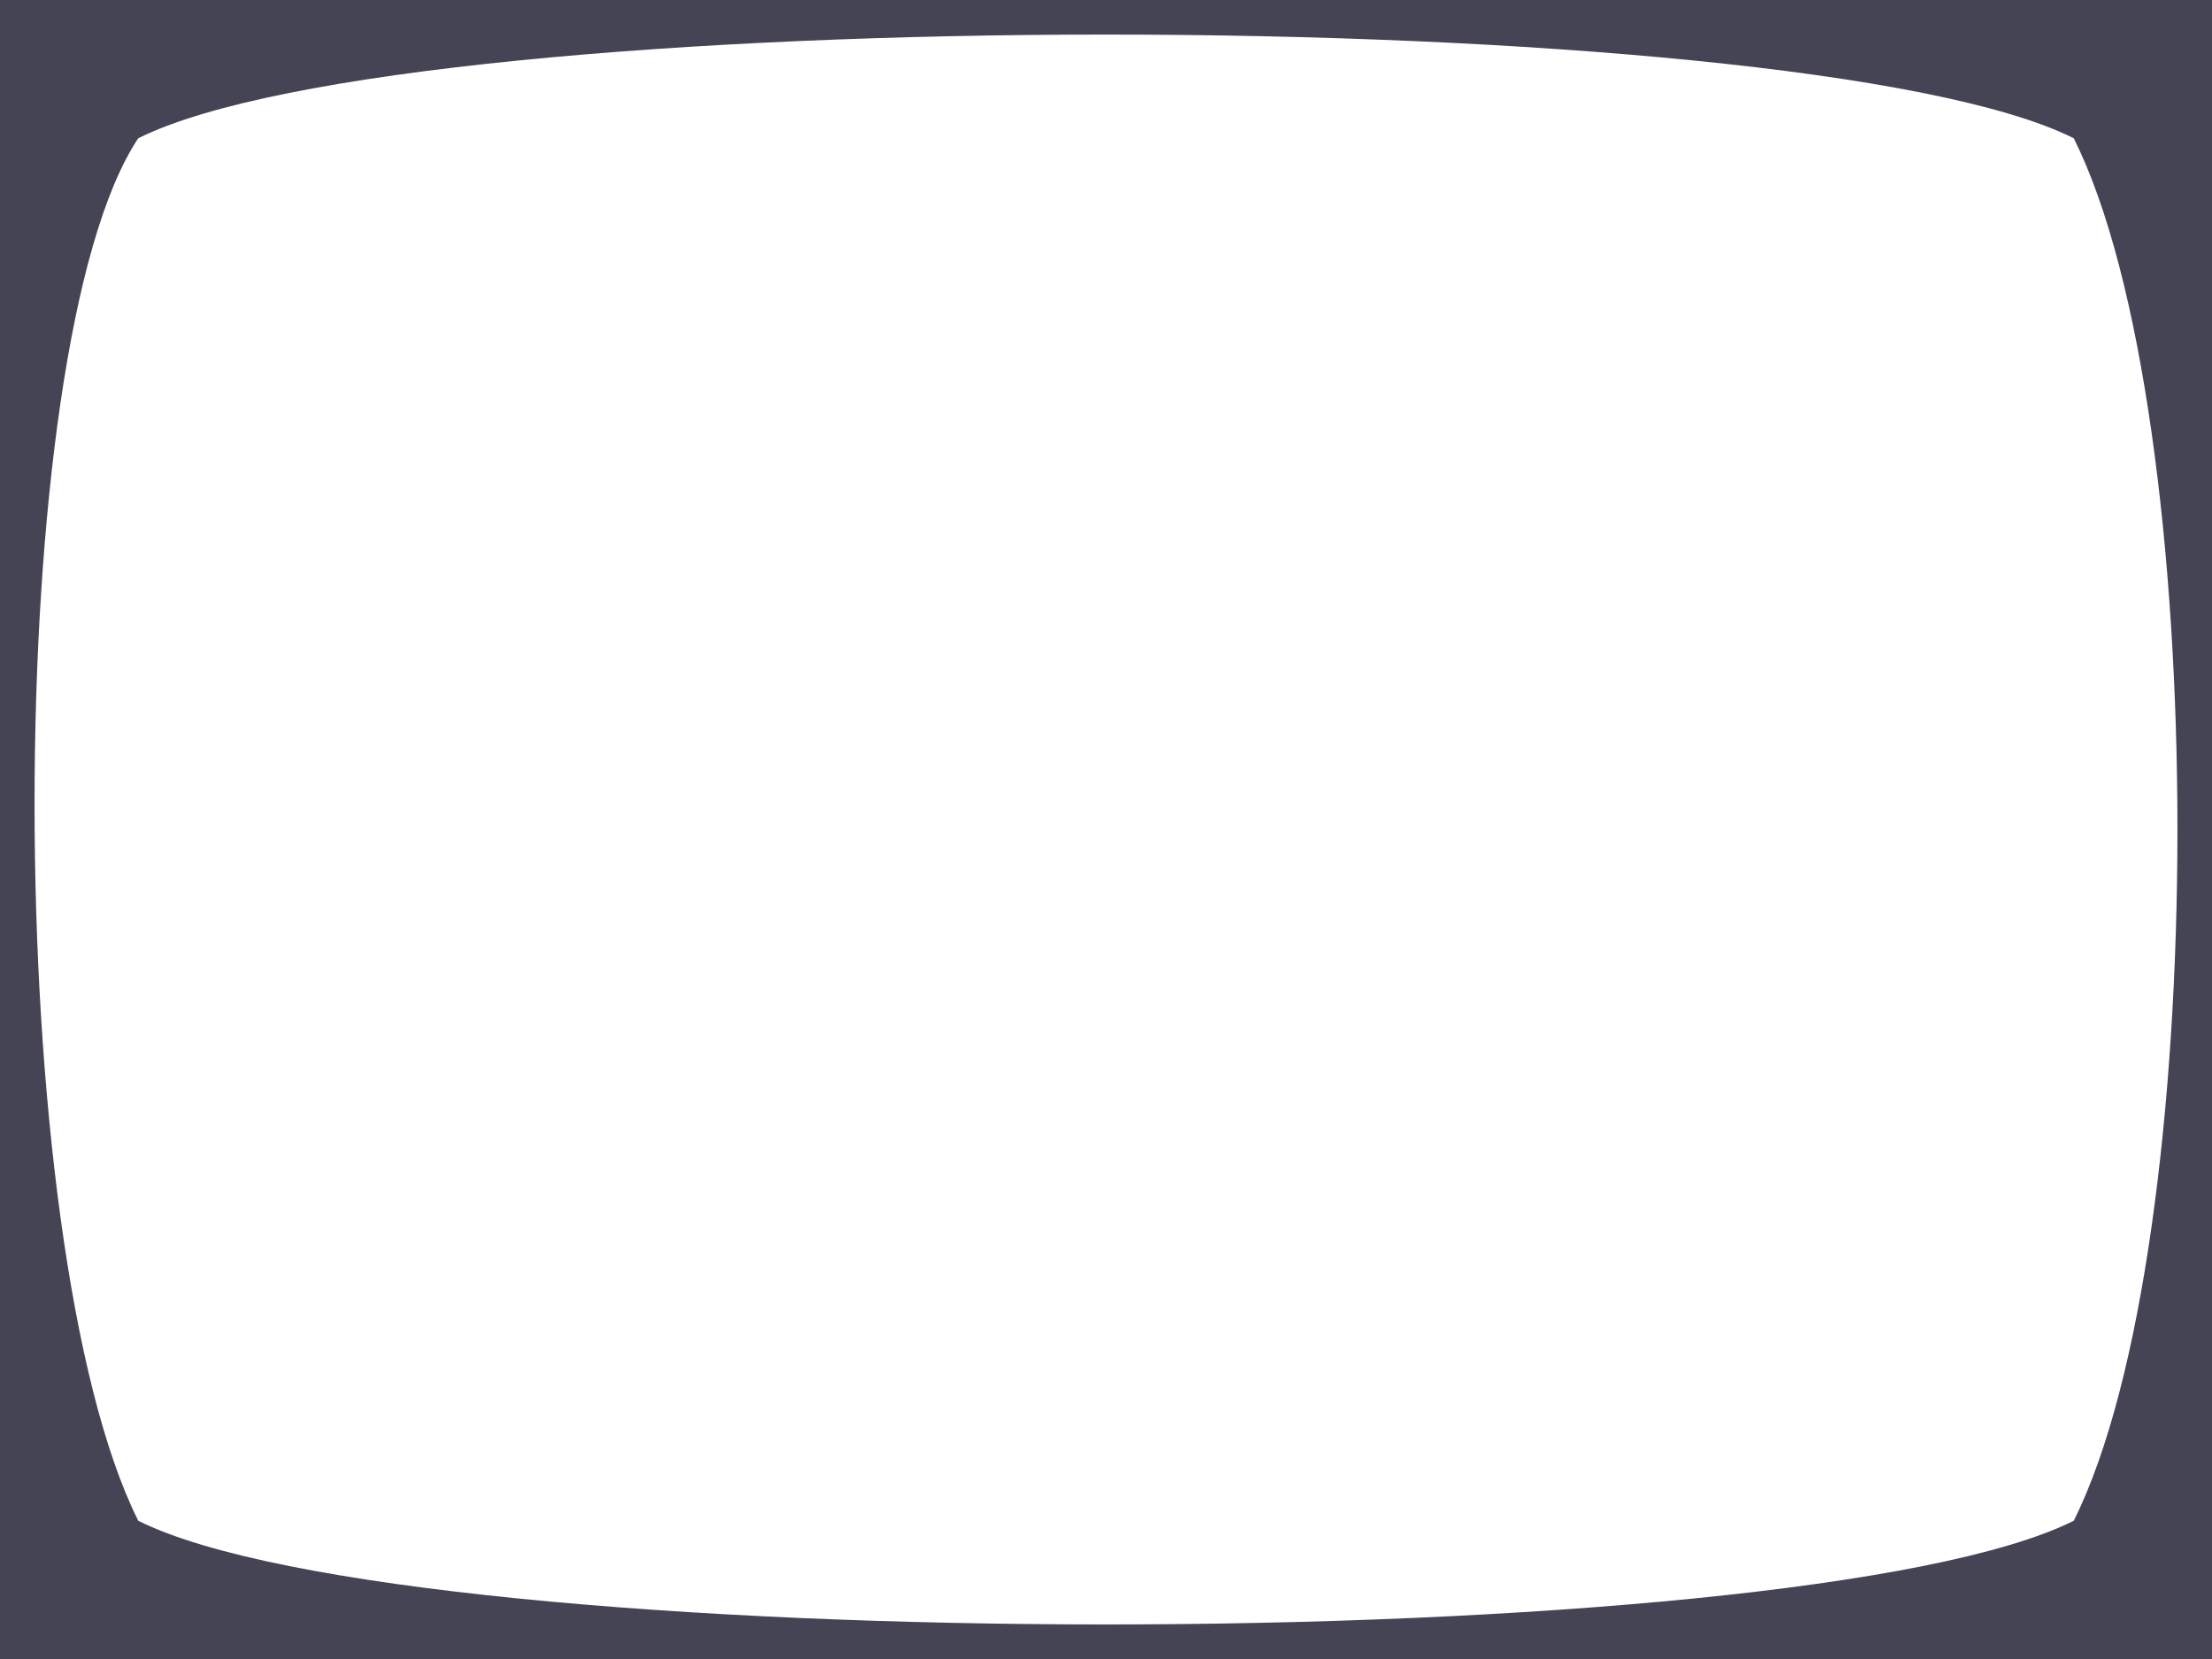
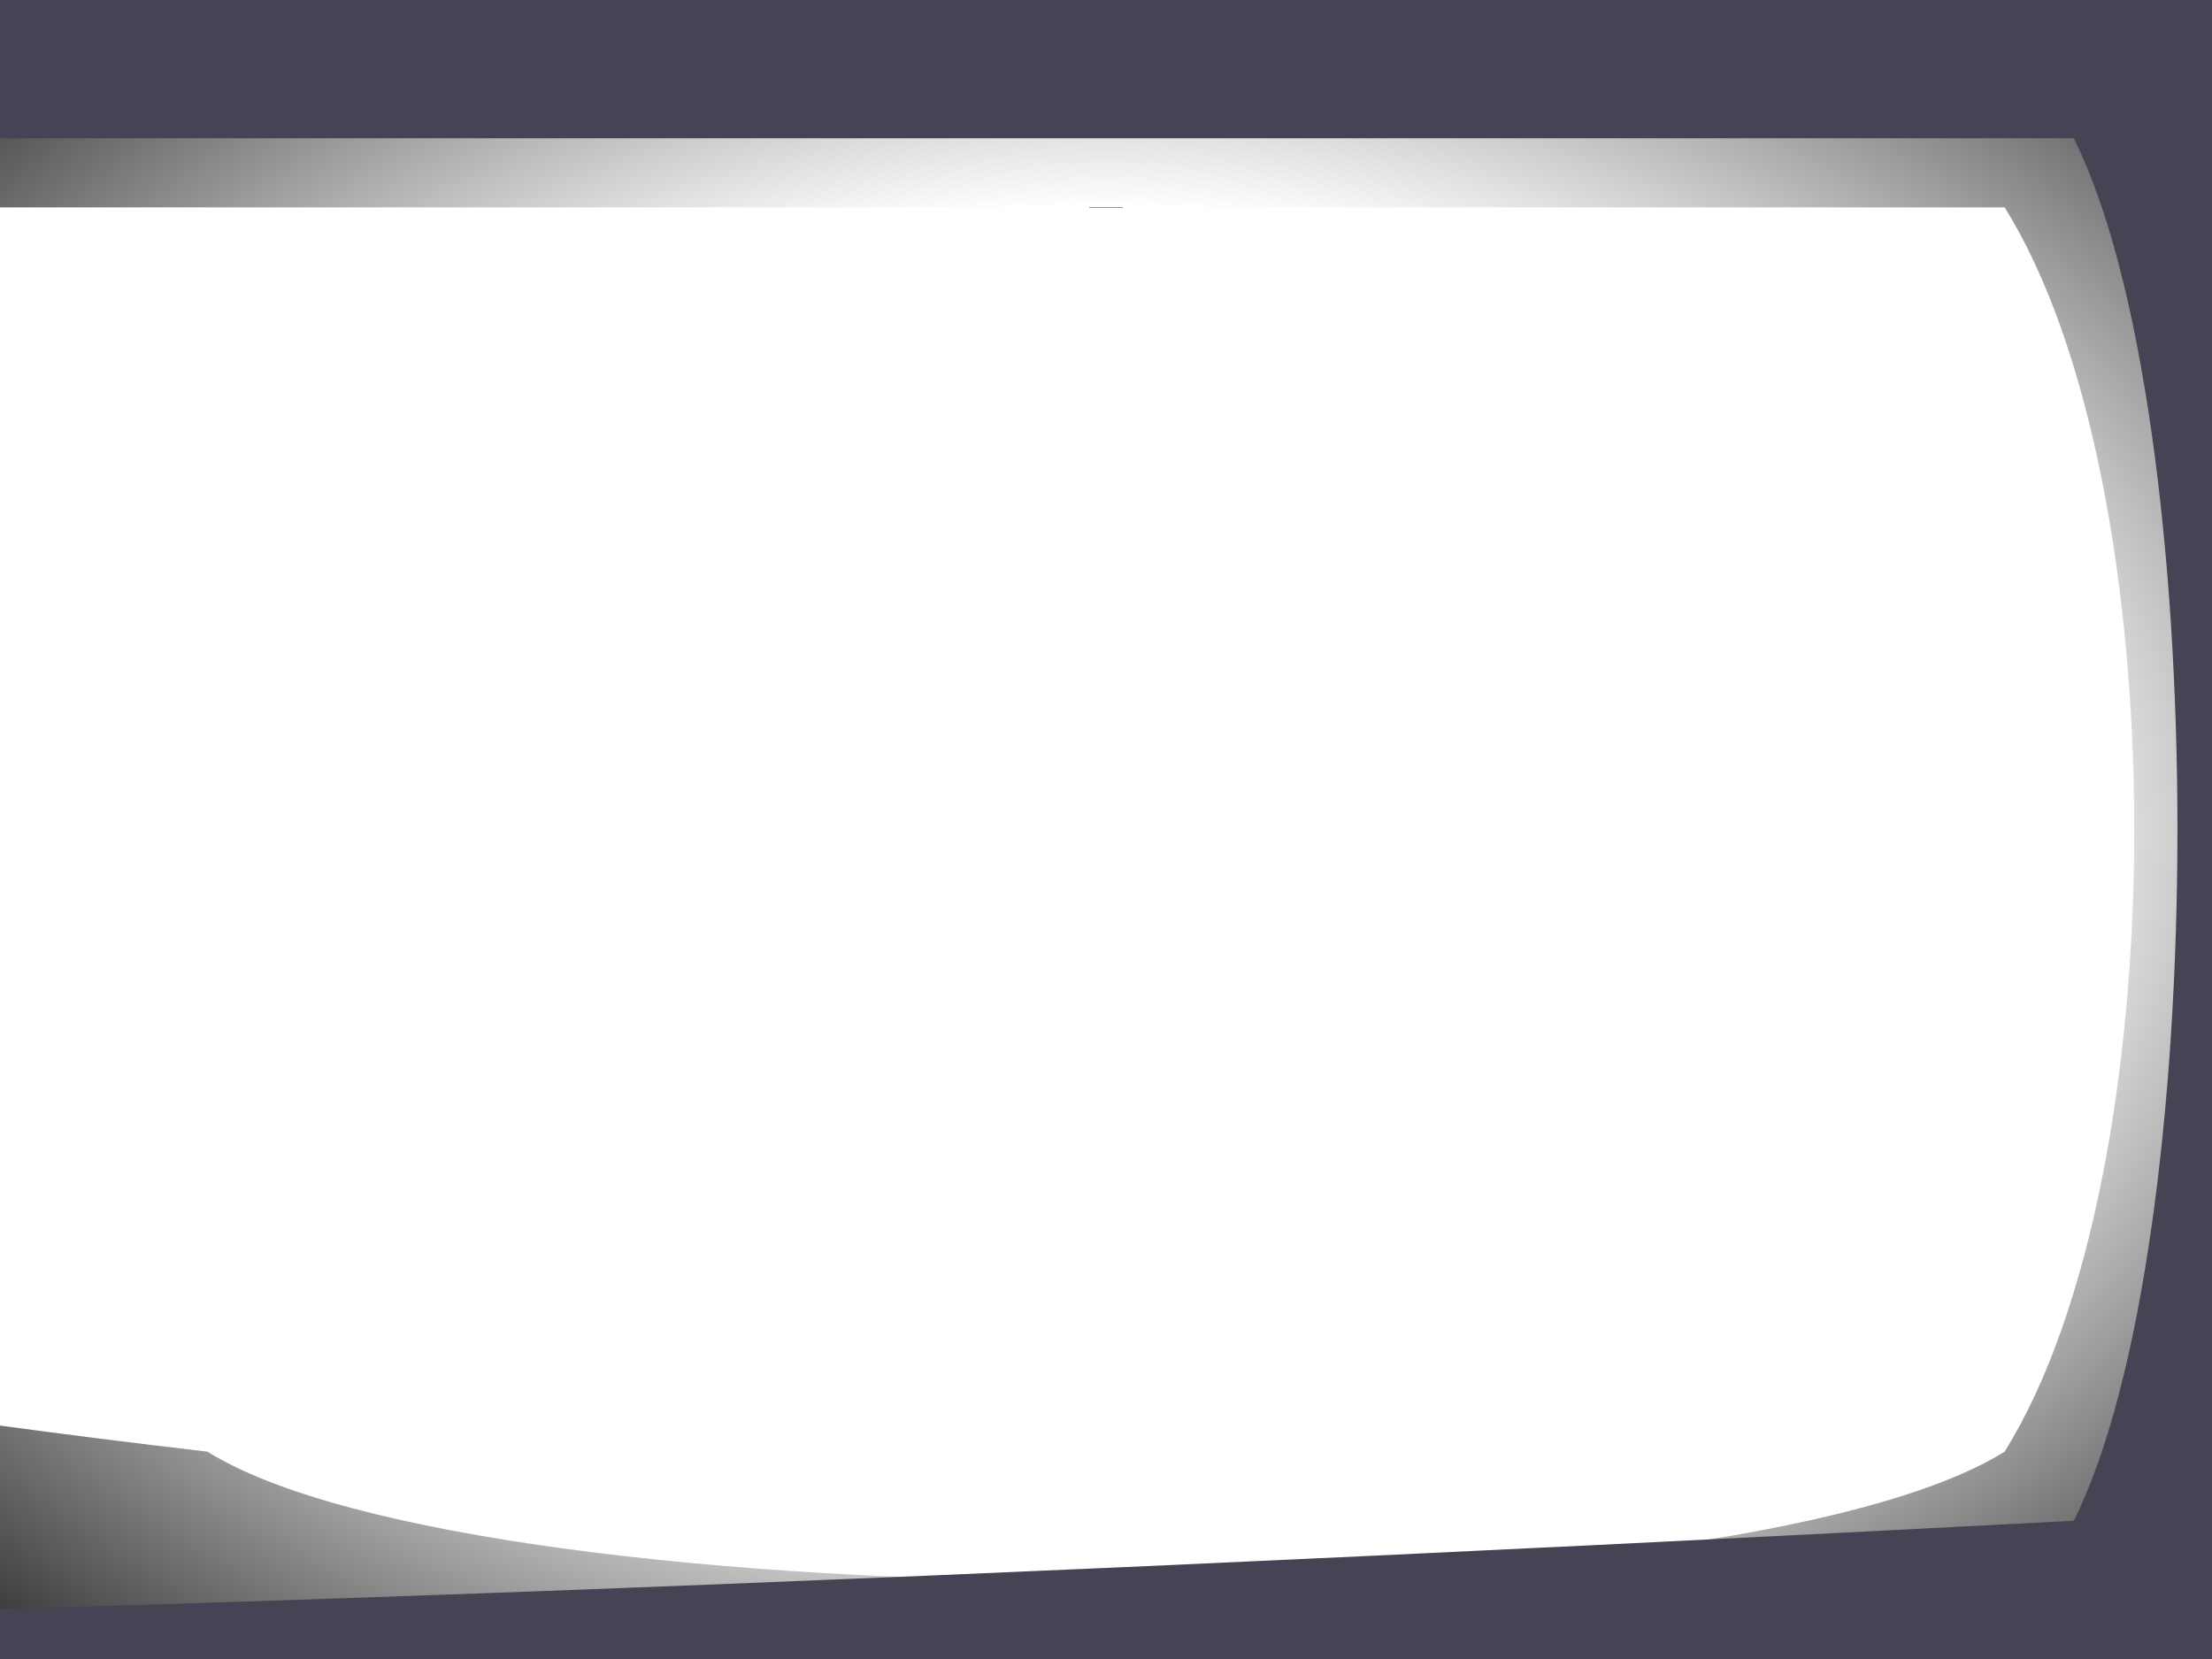
- <svg xmlns="http://www.w3.org/2000/svg" height="240" width="320" version="1.1">
-   <g transform="translate(0,-812.3622)">
-     <path style="enable-background:accumulate;color:#000000;" d="M-10-10v260h340v-260h-340zm170,15c60,0,120,5,140,15,20,40,20,160,0,200-40,20-240,20-280,0-20-40-20-170,0-200,20-10,80-15,140-15z" fill-rule="nonzero" transform="translate(0,812.3622)" fill="#445" />
+ <svg xmlns="http://www.w3.org/2000/svg" xmlns:xlink="http://www.w3.org/1999/xlink" height="240" width="320" version="1.1">
+   <defs>
+     <linearGradient id="linearGradient5274">
+       <stop stop-color="#000" stop-opacity="0" offset="0" />
+       <stop stop-color="#000" offset="1" />
+     </linearGradient>
+     <radialGradient id="radialGradient5290" xlink:href="#linearGradient5274" spreadMethod="repeat" gradientUnits="userSpaceOnUse" cy="932.362" cx="160" gradientTransform="matrix(1,0,0,0.7647059,0,219.3793)" r="170" />
+     <radialGradient id="radialGradient5292" xlink:href="#linearGradient5274" spreadMethod="repeat" gradientUnits="userSpaceOnUse" cy="-145.367" cx="219.969" gradientTransform="matrix(0.7647059,-4.1077806e-7,5.8623927e-7,0.5294121,-118.2116,1009.322)" r="170" />
+   </defs>
+   <g fill="url(#radialGradient5290)" transform="translate(110,-812.3622)">
+     <path style="color:#000000;enable-background:accumulate;" d="m-110,812.362,0,240,320,0,0-240zm290,30c25,40,25,140,0,180-40,25-220,25-260,0-345-39.998-345-149.998-320-179.998,40-25,220-25,260,0z" fill-rule="nonzero" fill="url(#radialGradient5292)" />
+   </g>
+   <g fill="#445" transform="translate(0,-812.3622)">
+     <path style="color:#000000;enable-background:accumulate;" d="m-10-10,0,260,340,0,0-260zm310,30c20,40,20,160,0,200-380,20-580,20-620,0-20-40-20-170,0-200,40-20,240-20,280,0z" fill-rule="nonzero" transform="translate(0,812.3622)" fill="#445" />
  </g>
</svg>
